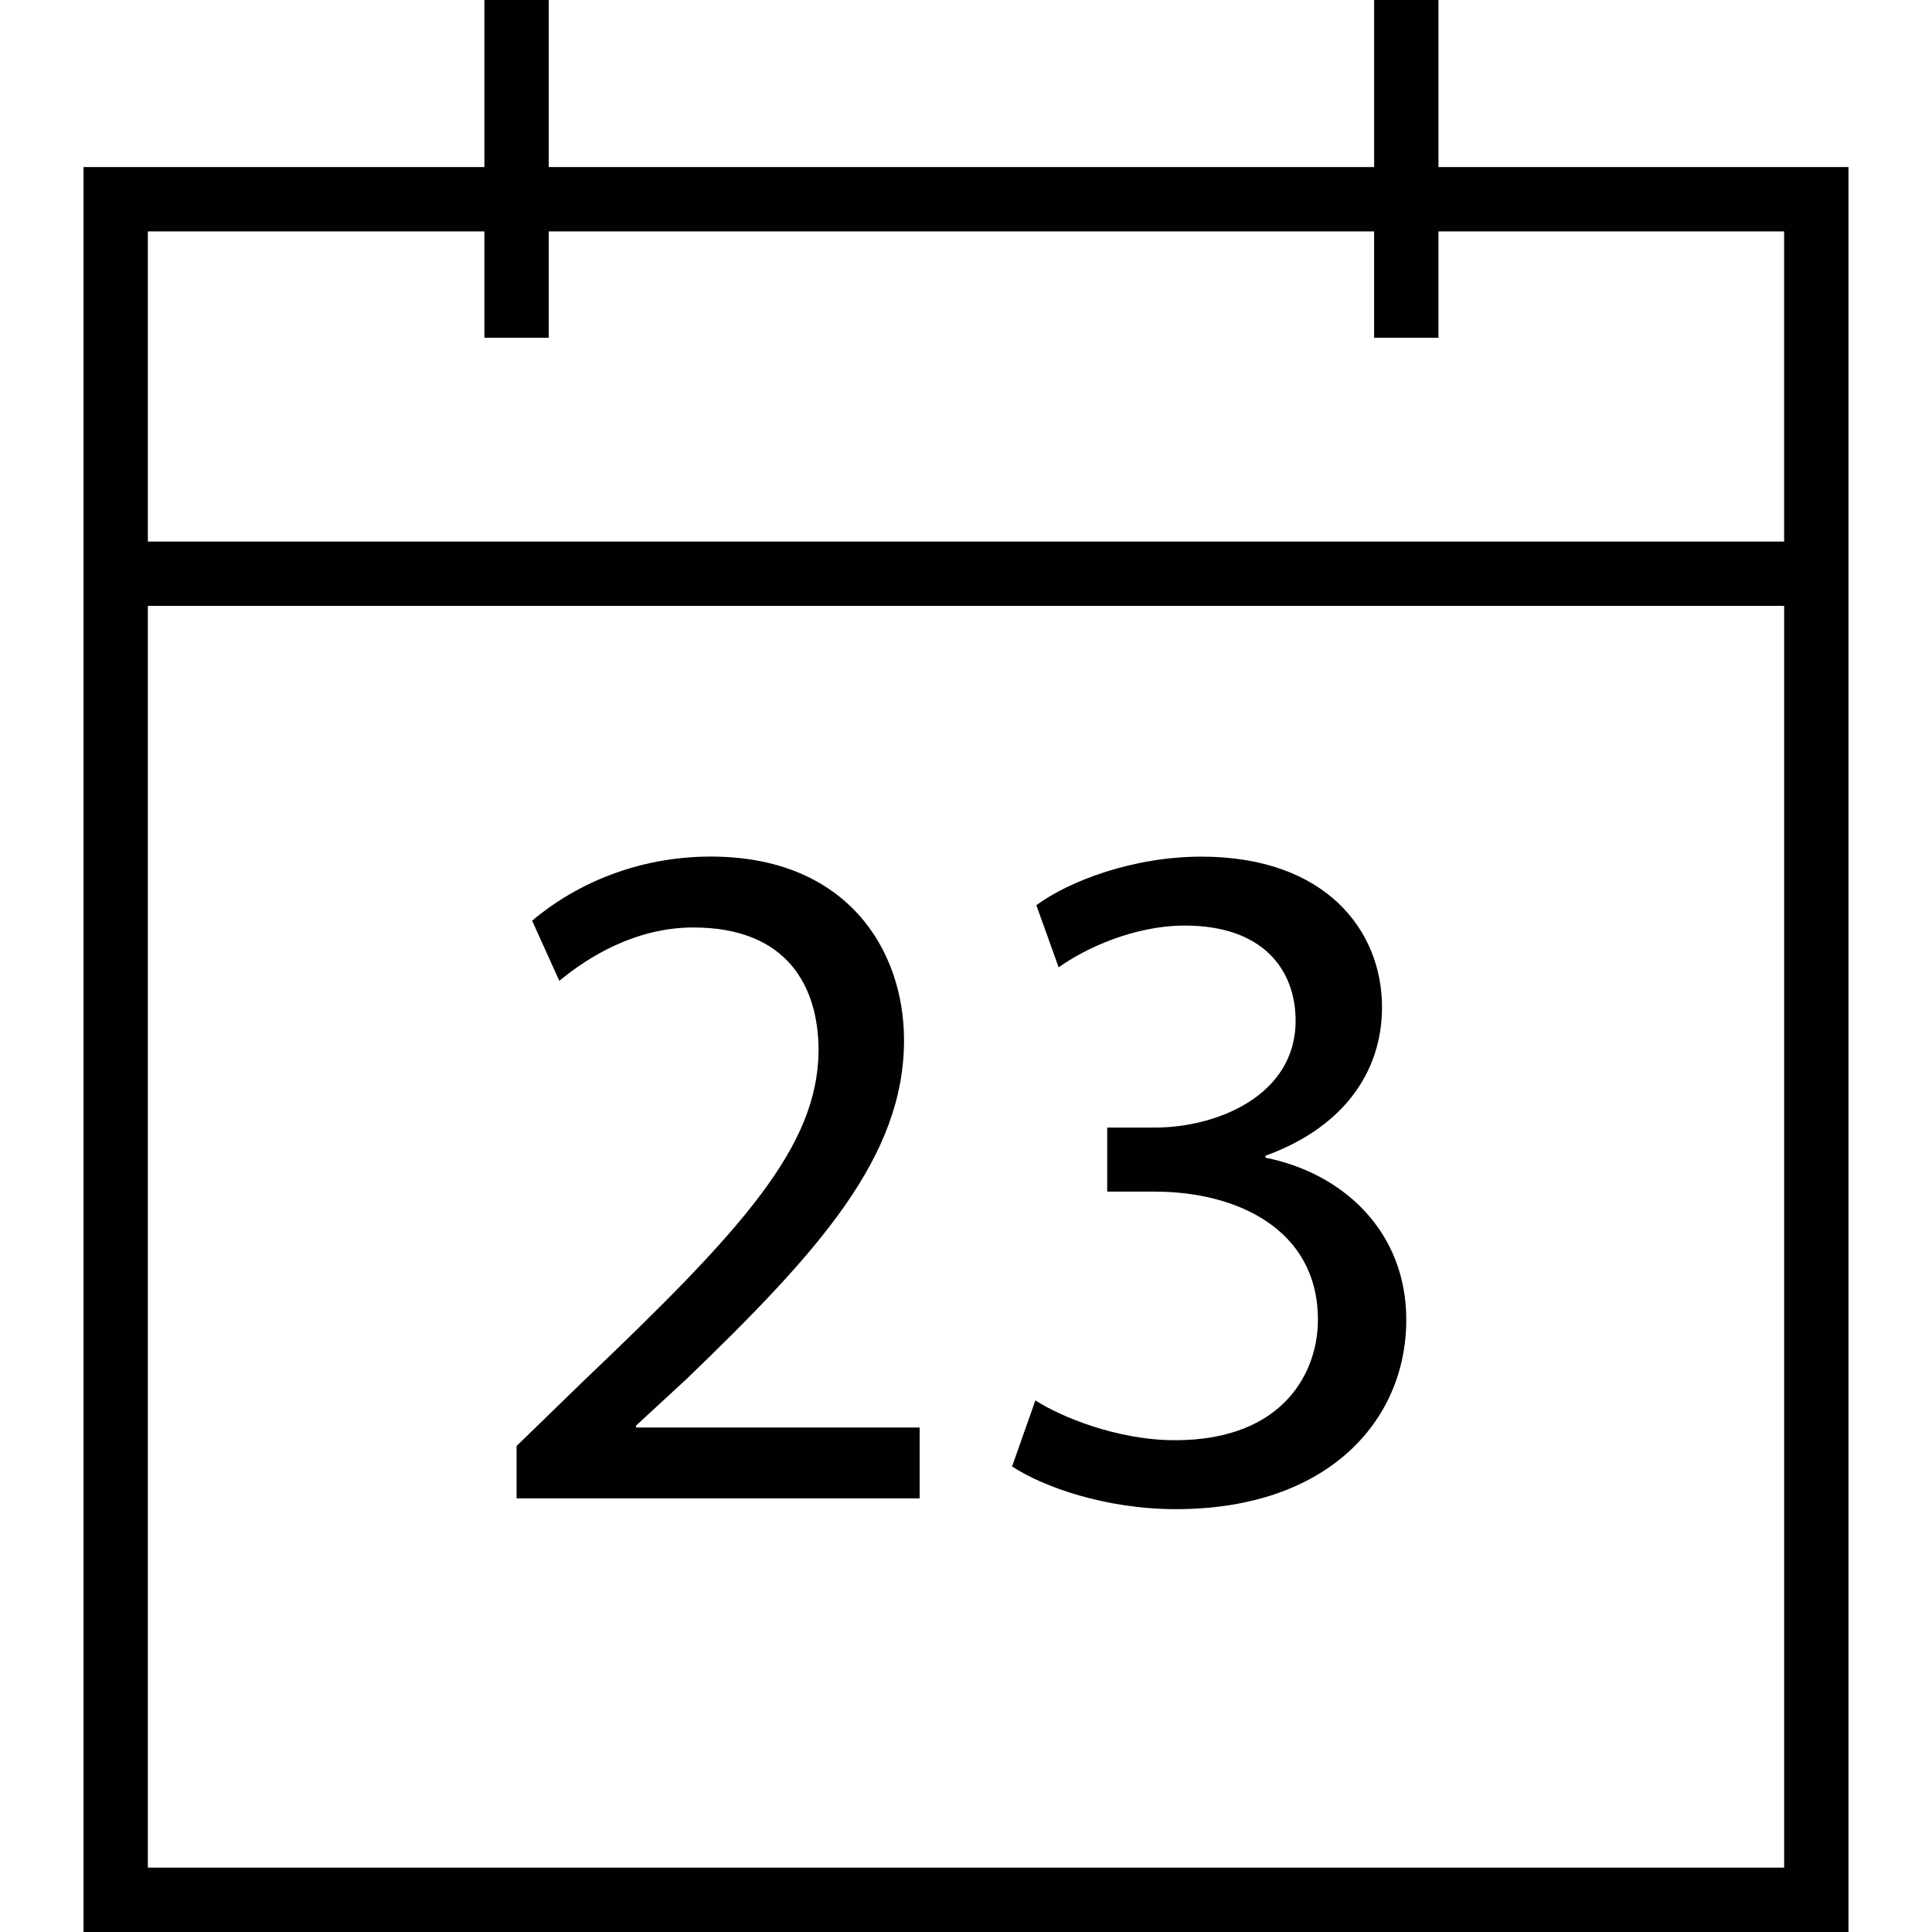
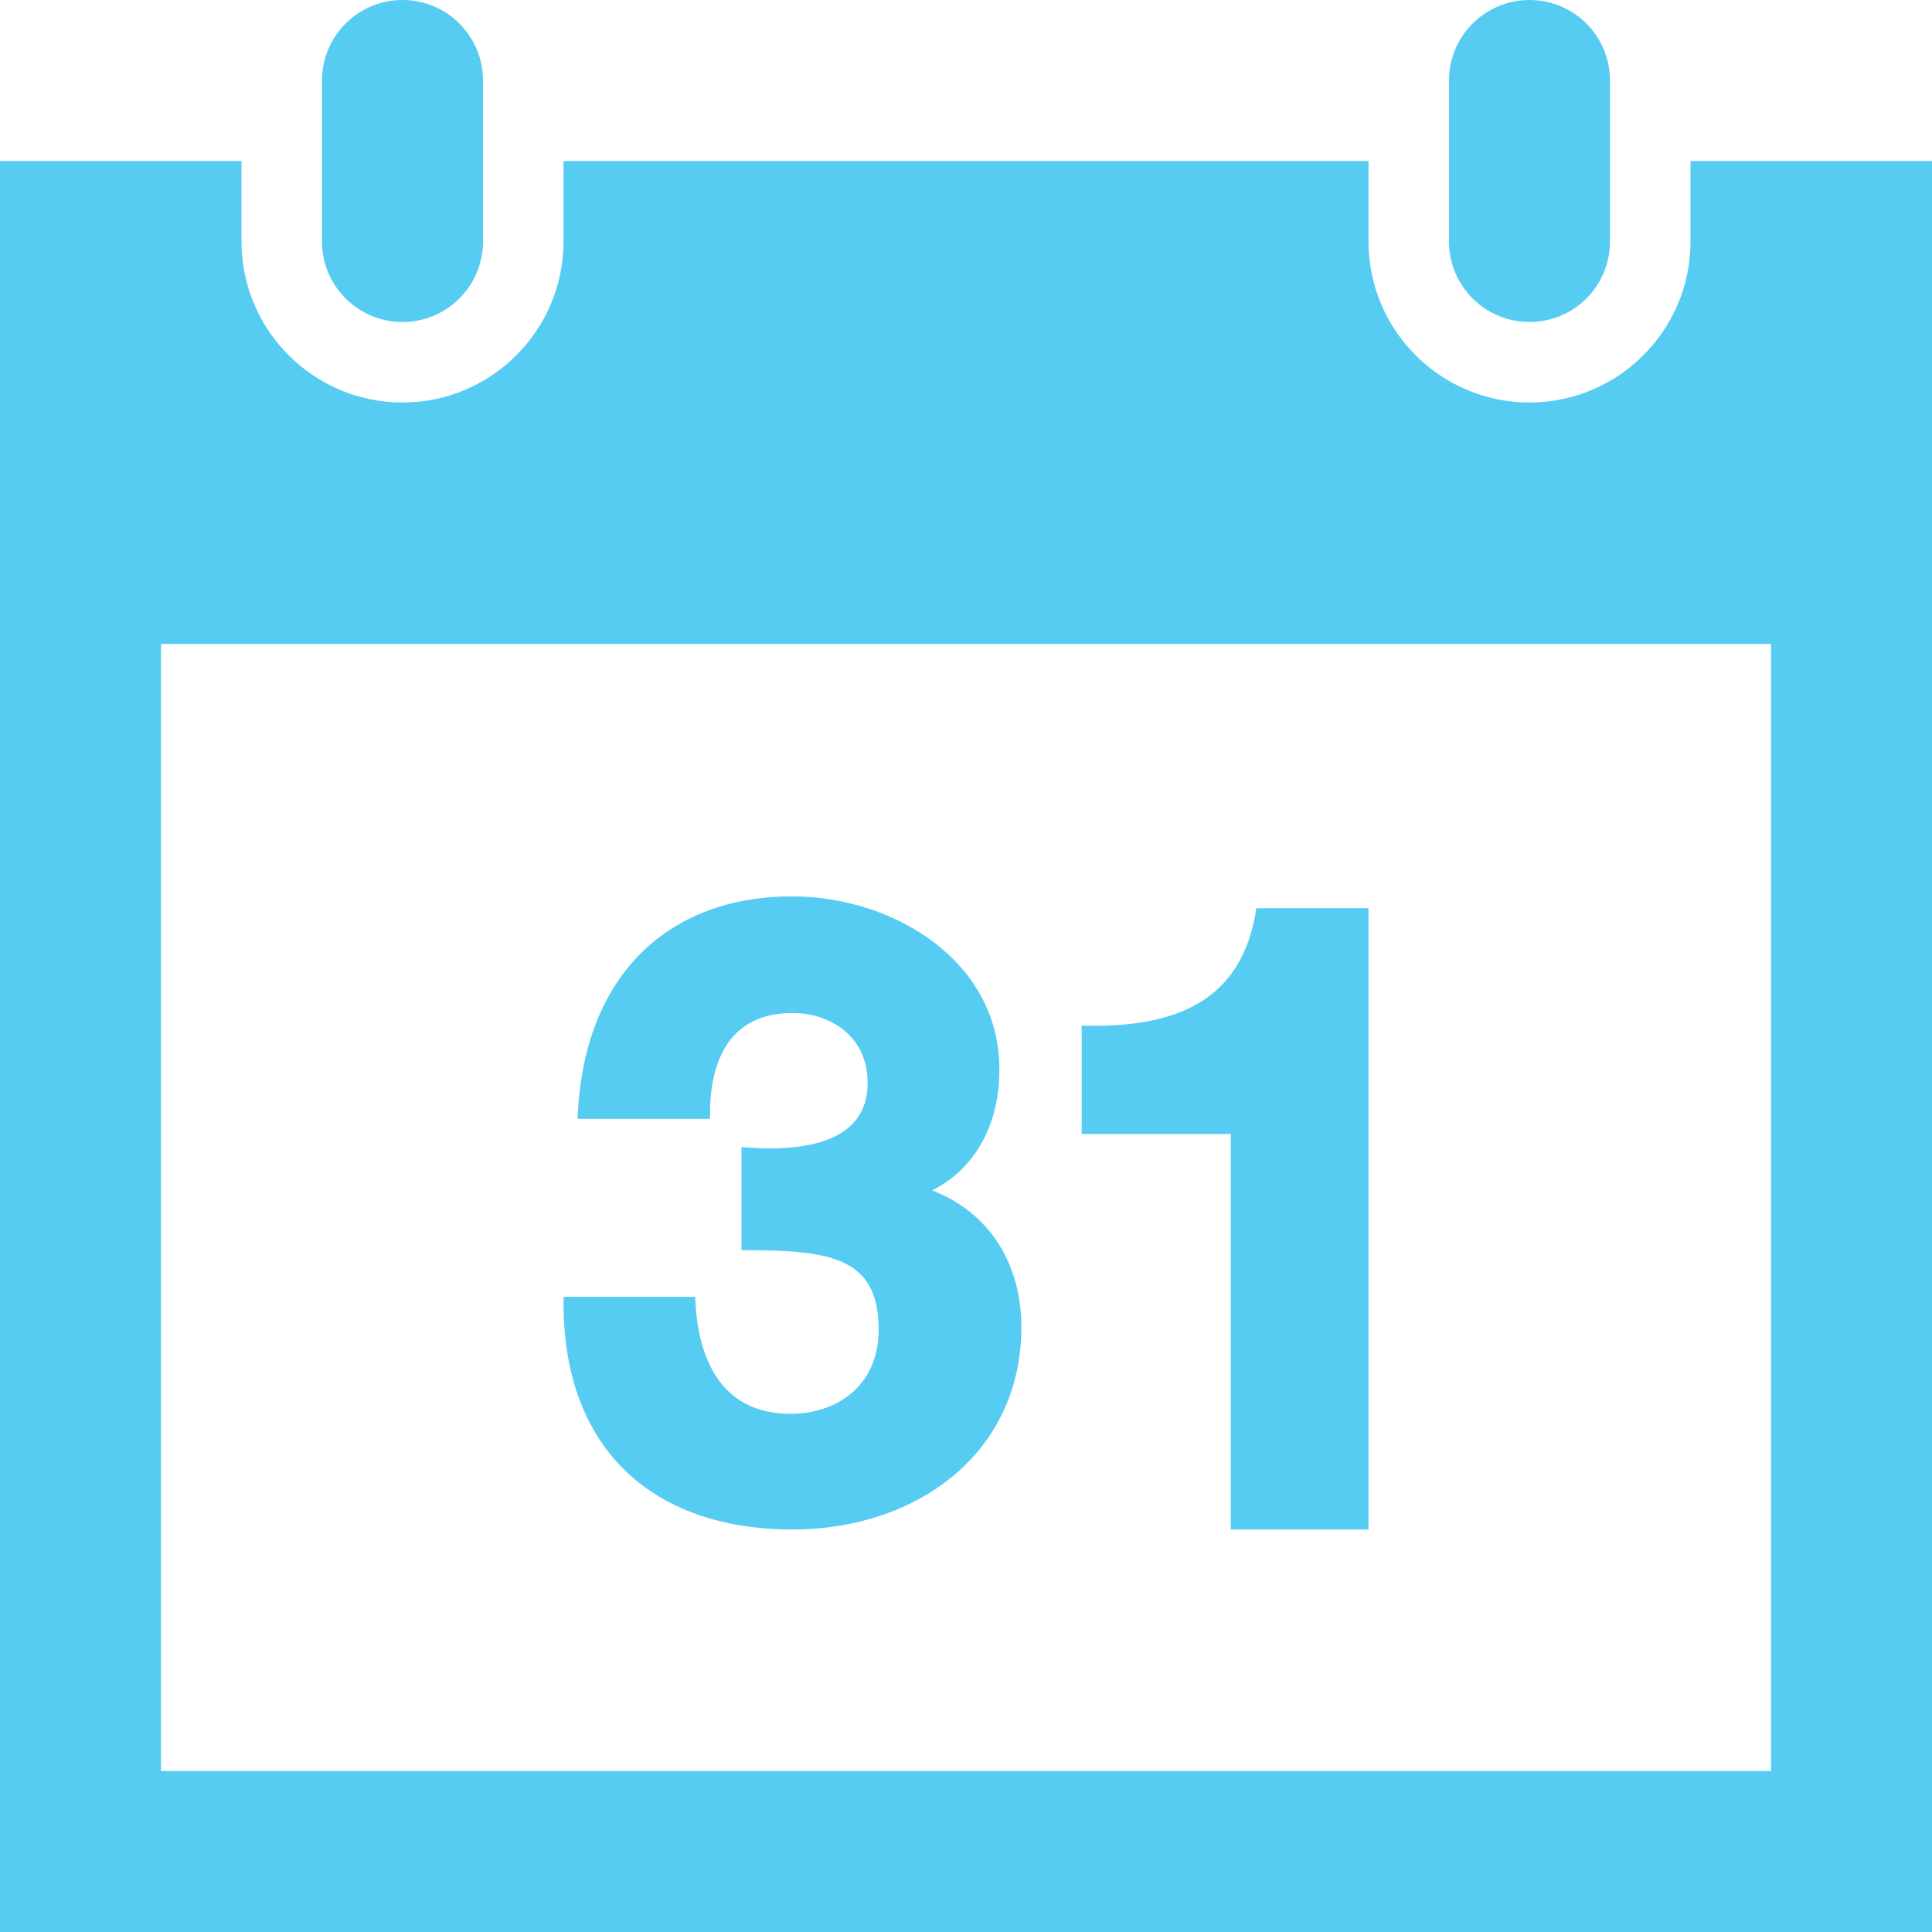
- <svg xmlns="http://www.w3.org/2000/svg" version="1.1" id="Capa_1" x="0px" y="0px" viewBox="0 0 358.34 358.34" style="enable-background:new 0 0 358.34 358.34;" xml:space="preserve">
-   <g>
-     <g>
-       <path style="fill:#010002;" d="M266.803,30.986V0h-11.934v30.986H101.777V0H89.843v30.986H15.49V358.34h327.36V30.986H266.803z     M89.843,42.92v19.732h11.934V42.92h153.086v19.732h11.934V42.92h64.114v57.527H27.424V42.92H89.843z M27.424,346.407V112.374    h303.493v234.027H27.424V346.407z" />
-       <path style="fill:#010002;" d="M117.971,264.416l9.362-8.64c24.679-23.772,40.342-41.249,40.342-62.867    c0-16.749-10.615-34.035-35.837-34.035c-13.503,0-25.031,5.042-33.14,11.892l5.042,11.158c5.406-4.499,14.231-9.899,24.858-9.899    c17.465,0,23.229,10.985,23.229,22.877c-0.179,17.638-13.688,32.776-43.582,61.22l-12.429,12.071v9.72h74.753v-13.139h-52.592    v-0.358H117.971z" />
-       <path style="fill:#010002;" d="M234.719,214.724v-0.364c14.398-5.221,21.612-15.484,21.612-27.555    c0-14.225-10.454-27.919-33.51-27.919c-12.596,0-24.488,4.499-30.604,9.004l4.135,11.528c5.042-3.592,14.046-7.745,23.42-7.745    c14.577,0,20.532,8.282,20.532,17.656c0,13.873-14.589,19.81-26.117,19.81h-8.825v11.88h8.825c15.311,0,30.073,7.023,30.252,23.42    c0.173,9.72-6.116,22.686-26.469,22.686c-10.985,0-21.439-4.499-25.938-7.375l-4.314,12.244    c5.764,3.783,17.292,7.918,30.425,7.918c28.098,0,42.687-16.379,42.687-35.121C260.836,228.406,249.117,217.594,234.719,214.724z" />
-     </g>
-   </g>
-   <g>
- </g>
-   <g>
- </g>
-   <g>
- </g>
-   <g>
- </g>
-   <g>
- </g>
-   <g>
- </g>
-   <g>
- </g>
-   <g>
- </g>
-   <g>
- </g>
-   <g>
- </g>
-   <g>
- </g>
-   <g>
- </g>
-   <g>
- </g>
-   <g>
- </g>
-   <g>
- </g>
+ <svg xmlns="http://www.w3.org/2000/svg" version="1.1" id="Ebene_1" x="0px" y="0px" width="24px" height="24px" viewBox="0 0 24 24" enable-background="new 0 0 24 24" xml:space="preserve">
+   <path fill="#56CCF2" d="M24,2v22H0V2h3v1c0,1.103,0.897,2,2,2s2-0.897,2-2V2h10v1c0,1.103,0.896,2,2,2s2-0.897,2-2V2H24z M22,8H2v14  h20V8z M20,1c0-0.552-0.447-1-1-1s-1,0.448-1,1v2c0,0.552,0.447,1,1,1s1-0.448,1-1V1z M6,3c0,0.552-0.447,1-1,1S4,3.552,4,3V1  c0-0.552,0.447-1,1-1s1,0.448,1,1V3z M12.688,16.482c0-0.803-0.418-1.43-1.109-1.695c0.528-0.264,0.836-0.807,0.836-1.503  c0-1.346-1.312-2.149-2.581-2.149c-1.477,0-2.591,0.925-2.659,2.764h1.645c-0.014-0.762,0.271-1.315,1.025-1.315  c0.449,0,0.933,0.272,0.933,0.869c0,0.754-0.816,0.862-1.567,0.797v1.28c1.067,0,1.704,0.066,1.704,0.984  c0,0.725-0.548,1.049-1.091,1.049c-0.822,0-1.159-0.614-1.188-1.453H7.001C6.969,18.002,8.115,19,9.843,19  C11.386,19,12.688,18.057,12.688,16.482z M17,19v-7.718h-1.393c-0.172,1.154-0.994,1.491-2.17,1.459v1.346h1.852V19H17z" />
</svg>
